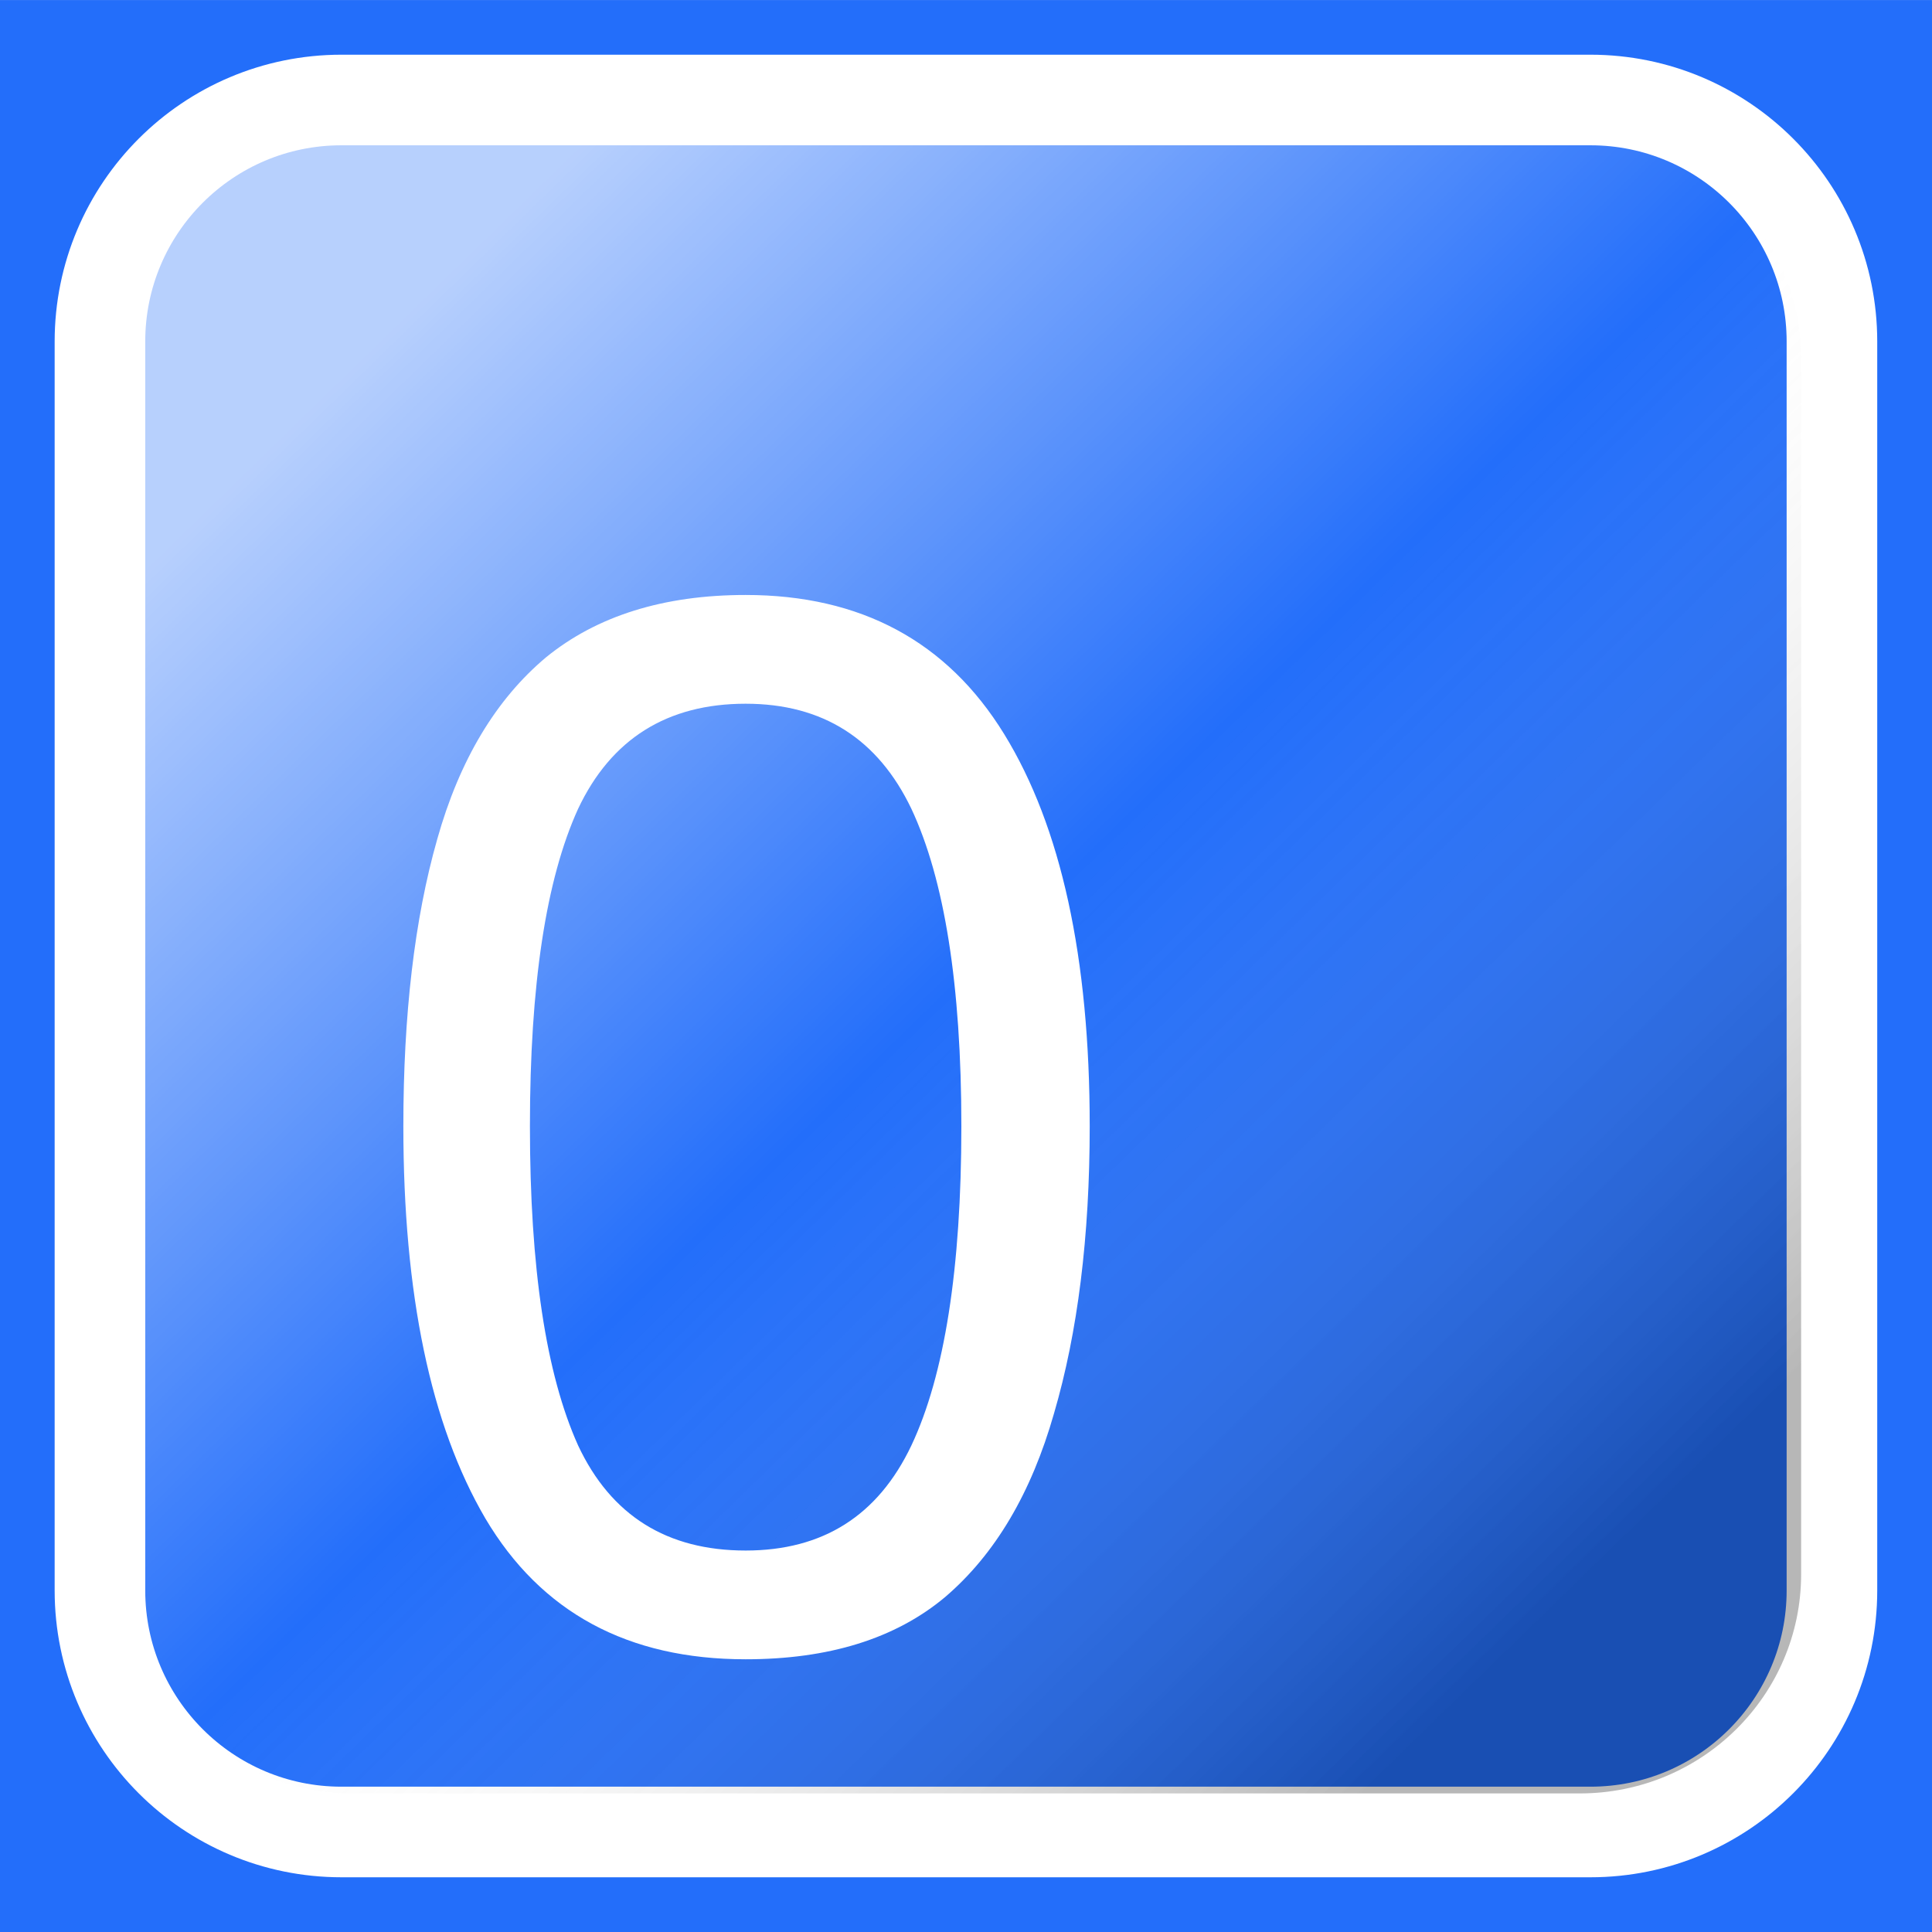
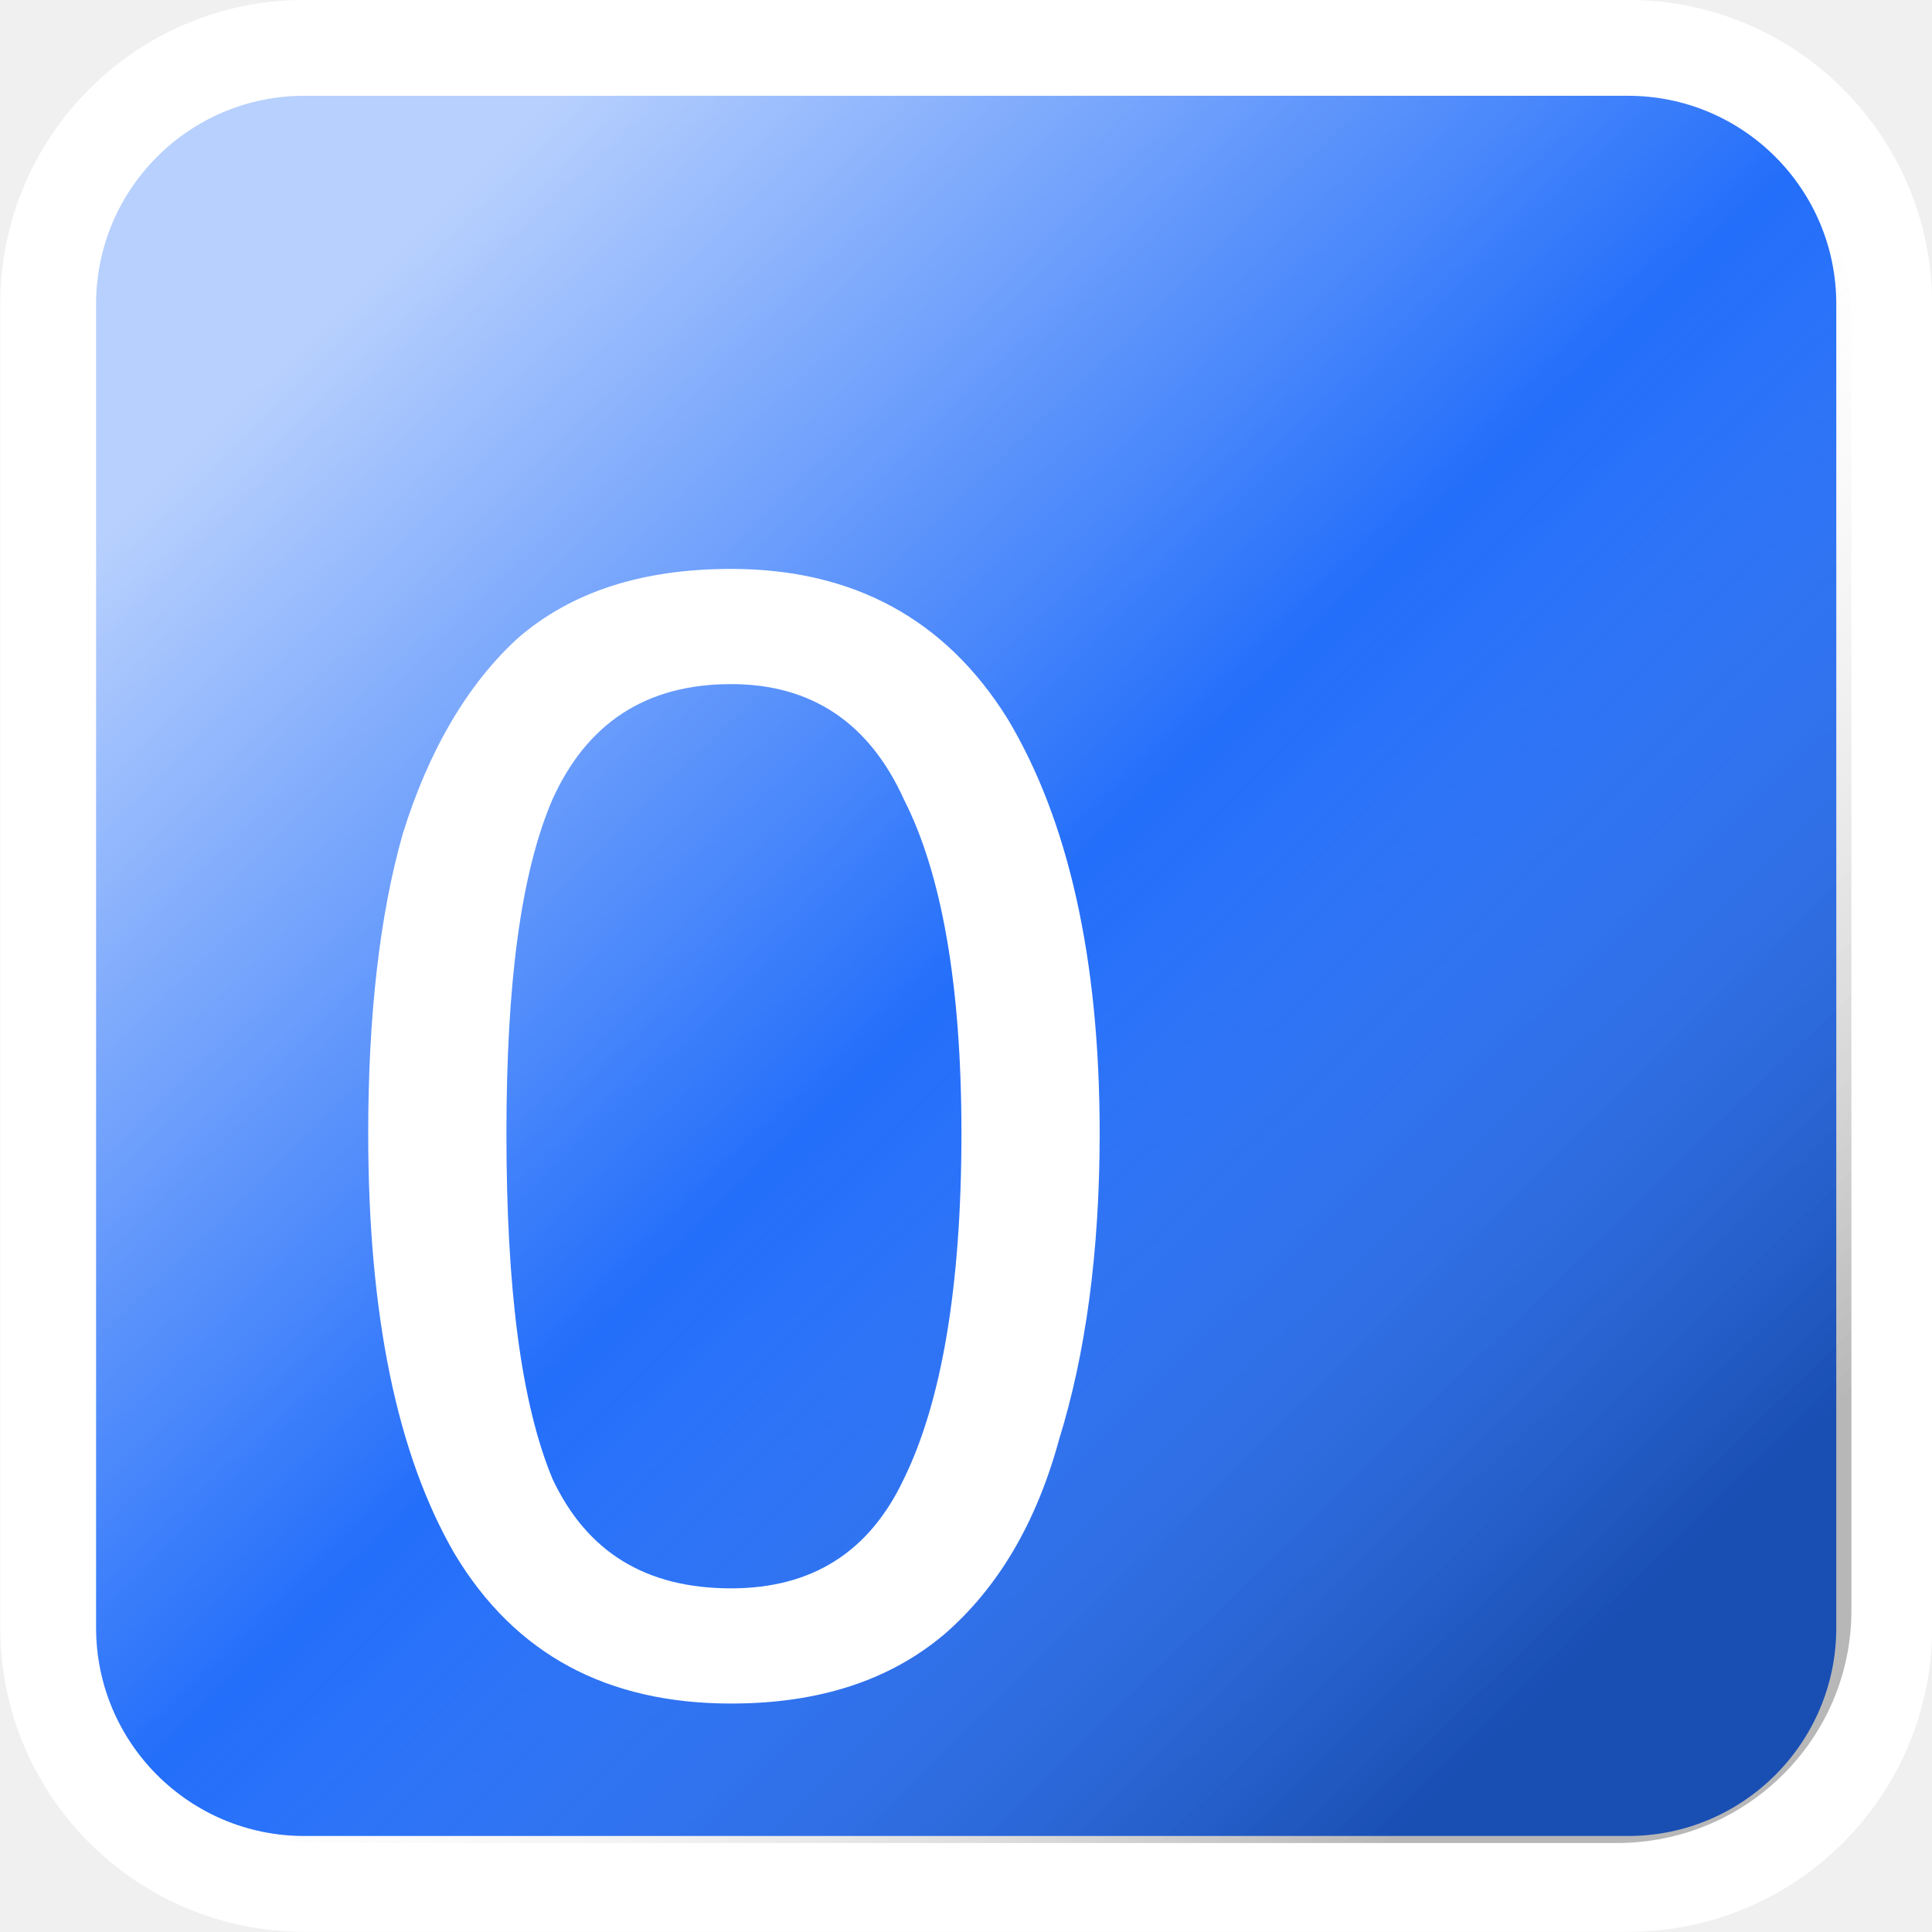
- <svg xmlns="http://www.w3.org/2000/svg" xmlns:xlink="http://www.w3.org/1999/xlink" width="64" height="64" viewBox="0 0 16.933 16.933" version="1.1" id="svg8">
+ <svg xmlns="http://www.w3.org/2000/svg" xmlns:xlink="http://www.w3.org/1999/xlink" width="21" height="21" viewBox="0 0 5.556 5.556" version="1.1" id="svg8">
  <defs id="defs2">
    <linearGradient id="linearGradient4727-3">
      <stop style="stop-color:#ffffff;stop-opacity:0.676" offset="0" id="stop4723" />
      <stop id="stop8670" offset="0.5" style="stop-color:#ffffff;stop-opacity:0" />
      <stop style="stop-color:#000000;stop-opacity:0.283" offset="1" id="stop4725" />
    </linearGradient>
-     <linearGradient xlink:href="#linearGradient4727-3" id="linearGradient8663" gradientUnits="userSpaceOnUse" gradientTransform="matrix(0.8644428,0,0,0.8565488,1.147717,41.39043)" x1="2.227" y1="282.387" x2="14.601" y2="294.969" />
+     <linearGradient xlink:href="#linearGradient4727-3" id="linearGradient8663" gradientUnits="userSpaceOnUse" gradientTransform="matrix(0.2836453,0,0,0.2810551,0.3765948,213.1281)" x1="2.227" y1="282.387" x2="14.601" y2="294.969" />
  </defs>
-   <g id="layer1" transform="translate(0,-280.0666)">
-     <rect style="fill:#236efa;fill-opacity:1;stroke:#ffffff;stroke-width:0;stroke-miterlimit:4;stroke-dasharray:none;stroke-opacity:1" id="rect4485-6" width="16.933" height="16.933" x="4.9313263e-007" y="280.067" />
-     <rect style="fill:#236efa;fill-opacity:1;stroke:#ffffff;stroke-width:0.794;stroke-miterlimit:4;stroke-dasharray:none;stroke-opacity:1" id="rect4485" width="15.18" height="15.18" x="0.876" y="280.943" rx="2.117" ry="2.117" />
-     <rect style="fill:url(#linearGradient8663);fill-opacity:1;stroke:#ffffff;stroke-width:0;stroke-miterlimit:4;stroke-dasharray:none;stroke-opacity:1" id="rect4721" width="14.638" height="14.504" x="1.148" y="281.281" rx="1.94" ry="1.922" />
-     <text xml:space="preserve" style="font-style:normal;font-variant:normal;font-weight:normal;font-stretch:normal;font-size:10.583px;line-height:1.25;font-family:Marlett;-inkscape-font-specification:Marlett;letter-spacing:0px;word-spacing:0px;fill:#ffffff;fill-opacity:1;stroke:none;stroke-width:0.265" x="2.91" y="294.486" id="text9303">
-       <tspan id="tspan9301" x="2.91" y="294.486" style="font-size:12.7px;fill:#ffffff;fill-opacity:1;stroke-width:0.265">0</tspan>
-     </text>
+   <g id="layer1" transform="translate(0,-291.4437)">
+     <g id="g841" transform="matrix(1.060037,0,0,1.060037,-0.1667851,-17.66429)">
+       <rect ry="0.695" rx="0.695" y="291.731" x="0.288" height="4.981" width="4.981" id="rect4485" style="fill:#236efa;fill-opacity:1;stroke:#ffffff;stroke-width:0.26;stroke-miterlimit:4;stroke-dasharray:none;stroke-opacity:1" />
+       <rect ry="0.631" rx="0.636" y="291.842" x="0.377" height="4.759" width="4.803" id="rect4721" style="fill:url(#linearGradient8663);fill-opacity:1;stroke:#ffffff;stroke-width:0;stroke-miterlimit:4;stroke-dasharray:none;stroke-opacity:1" />
+       <text id="text9303" y="296.175" x="0.955" style="font-style:normal;font-variant:normal;font-weight:normal;font-stretch:normal;font-size:3.473px;line-height:1.25;font-family:Marlett;-inkscape-font-specification:Marlett;letter-spacing:0px;word-spacing:0px;fill:#ffffff;fill-opacity:1;stroke:none;stroke-width:0.087" xml:space="preserve">
+         <tspan style="font-size:4.167px;fill:#ffffff;fill-opacity:1;stroke-width:0.087" y="296.175" x="0.955" id="tspan9301">0</tspan>
+       </text>
+     </g>
  </g>
</svg>
